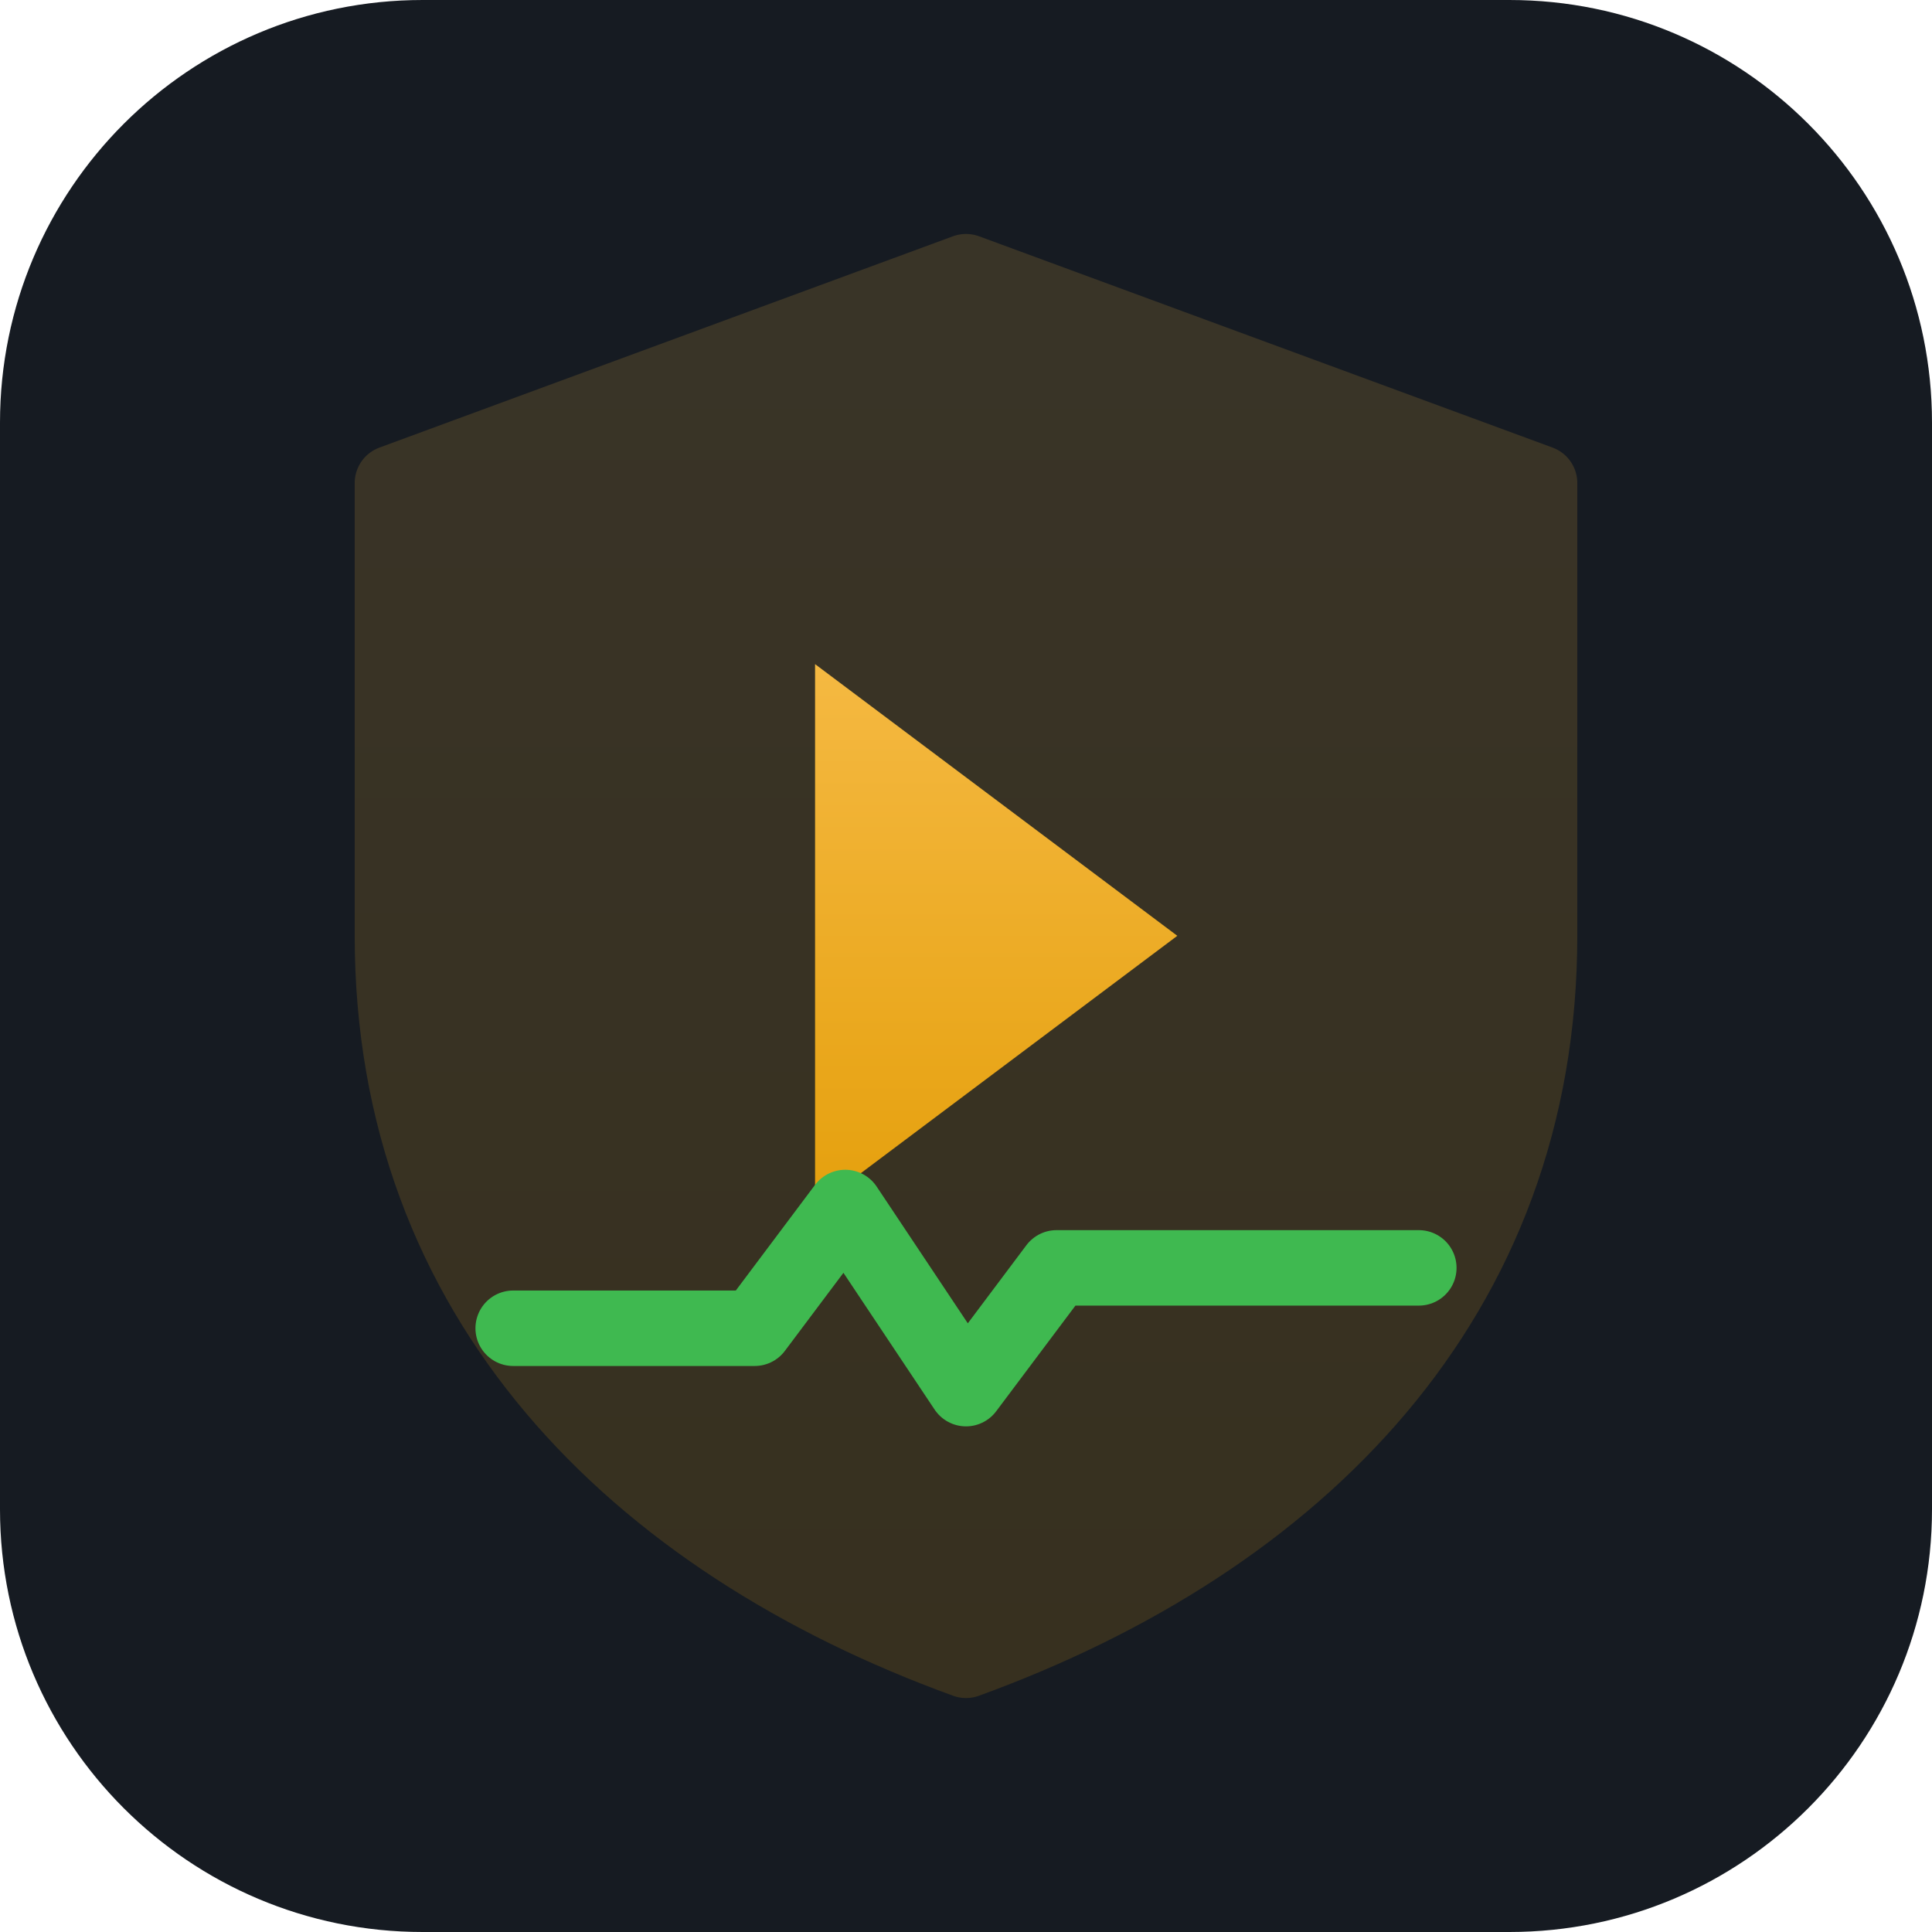
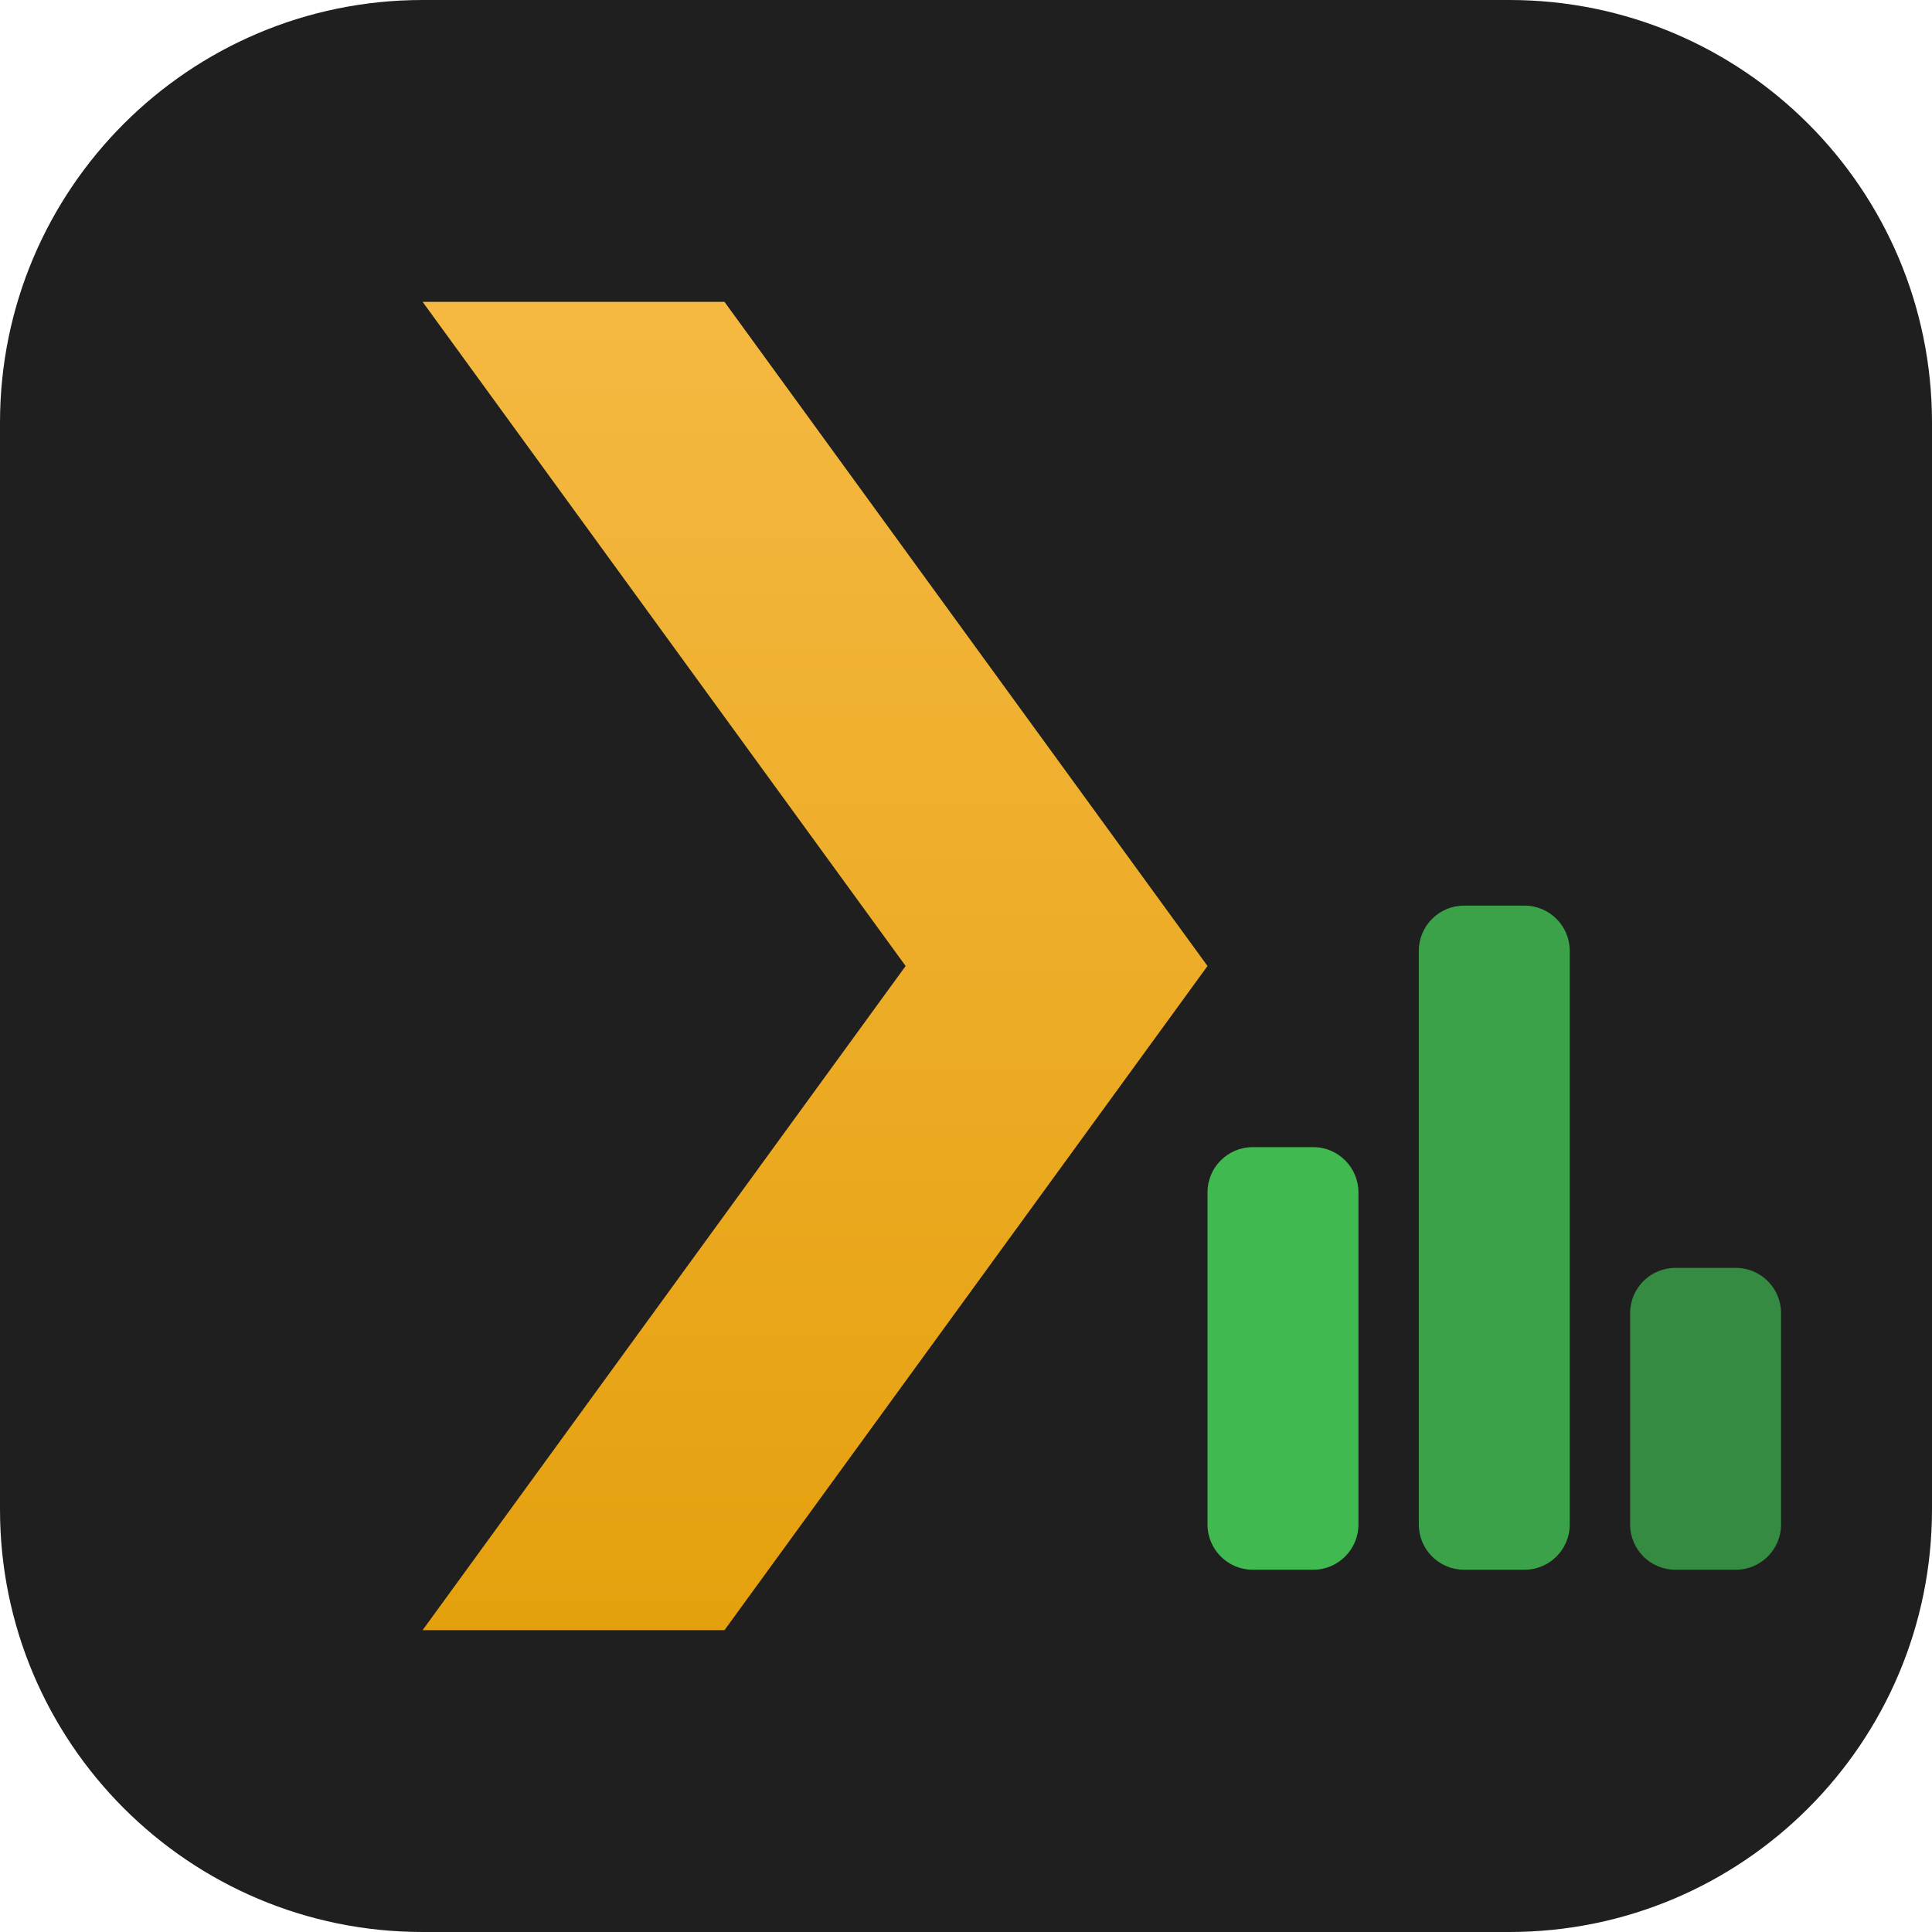
<svg xmlns="http://www.w3.org/2000/svg" viewBox="0 0 64 64">
  <defs>
    <linearGradient id="g" x1="0" y1="0" x2="0" y2="1">
      <stop offset="0" stop-color="#f5b942" />
      <stop offset="1" stop-color="#e5a00d" />
    </linearGradient>
  </defs>
-   <rect width="64" height="64" rx="14" fill="#161b22" />
-   <path d="M32 9l19 7v15c0 12-8 20-19 24-11-4-19-12-19-24V16z" fill="url(#g)" opacity=".16" stroke="url(#g)" stroke-width="2.5" stroke-linejoin="round" />
-   <path d="M27 22l12 9-12 9z" fill="url(#g)" />
-   <path d="M17 44h8l3-4 4 6 3-4h12" fill="none" stroke="#3fb950" stroke-width="2.5" stroke-linecap="round" stroke-linejoin="round" />
+   <rect width="64" height="64" rx="14" fill="#1f1f1f" />
+   <path d="M14 10h10l16 22-16 22H14l16-22z" fill="url(#g)" />
+   <rect x="40" y="38" width="5" height="14" rx="1.5" fill="#3fb950" />
+   <rect x="47" y="30" width="5" height="22" rx="1.5" fill="#3fb950" opacity=".85" />
+   <rect x="54" y="42" width="5" height="10" rx="1.5" fill="#3fb950" opacity=".7" />
</svg>
